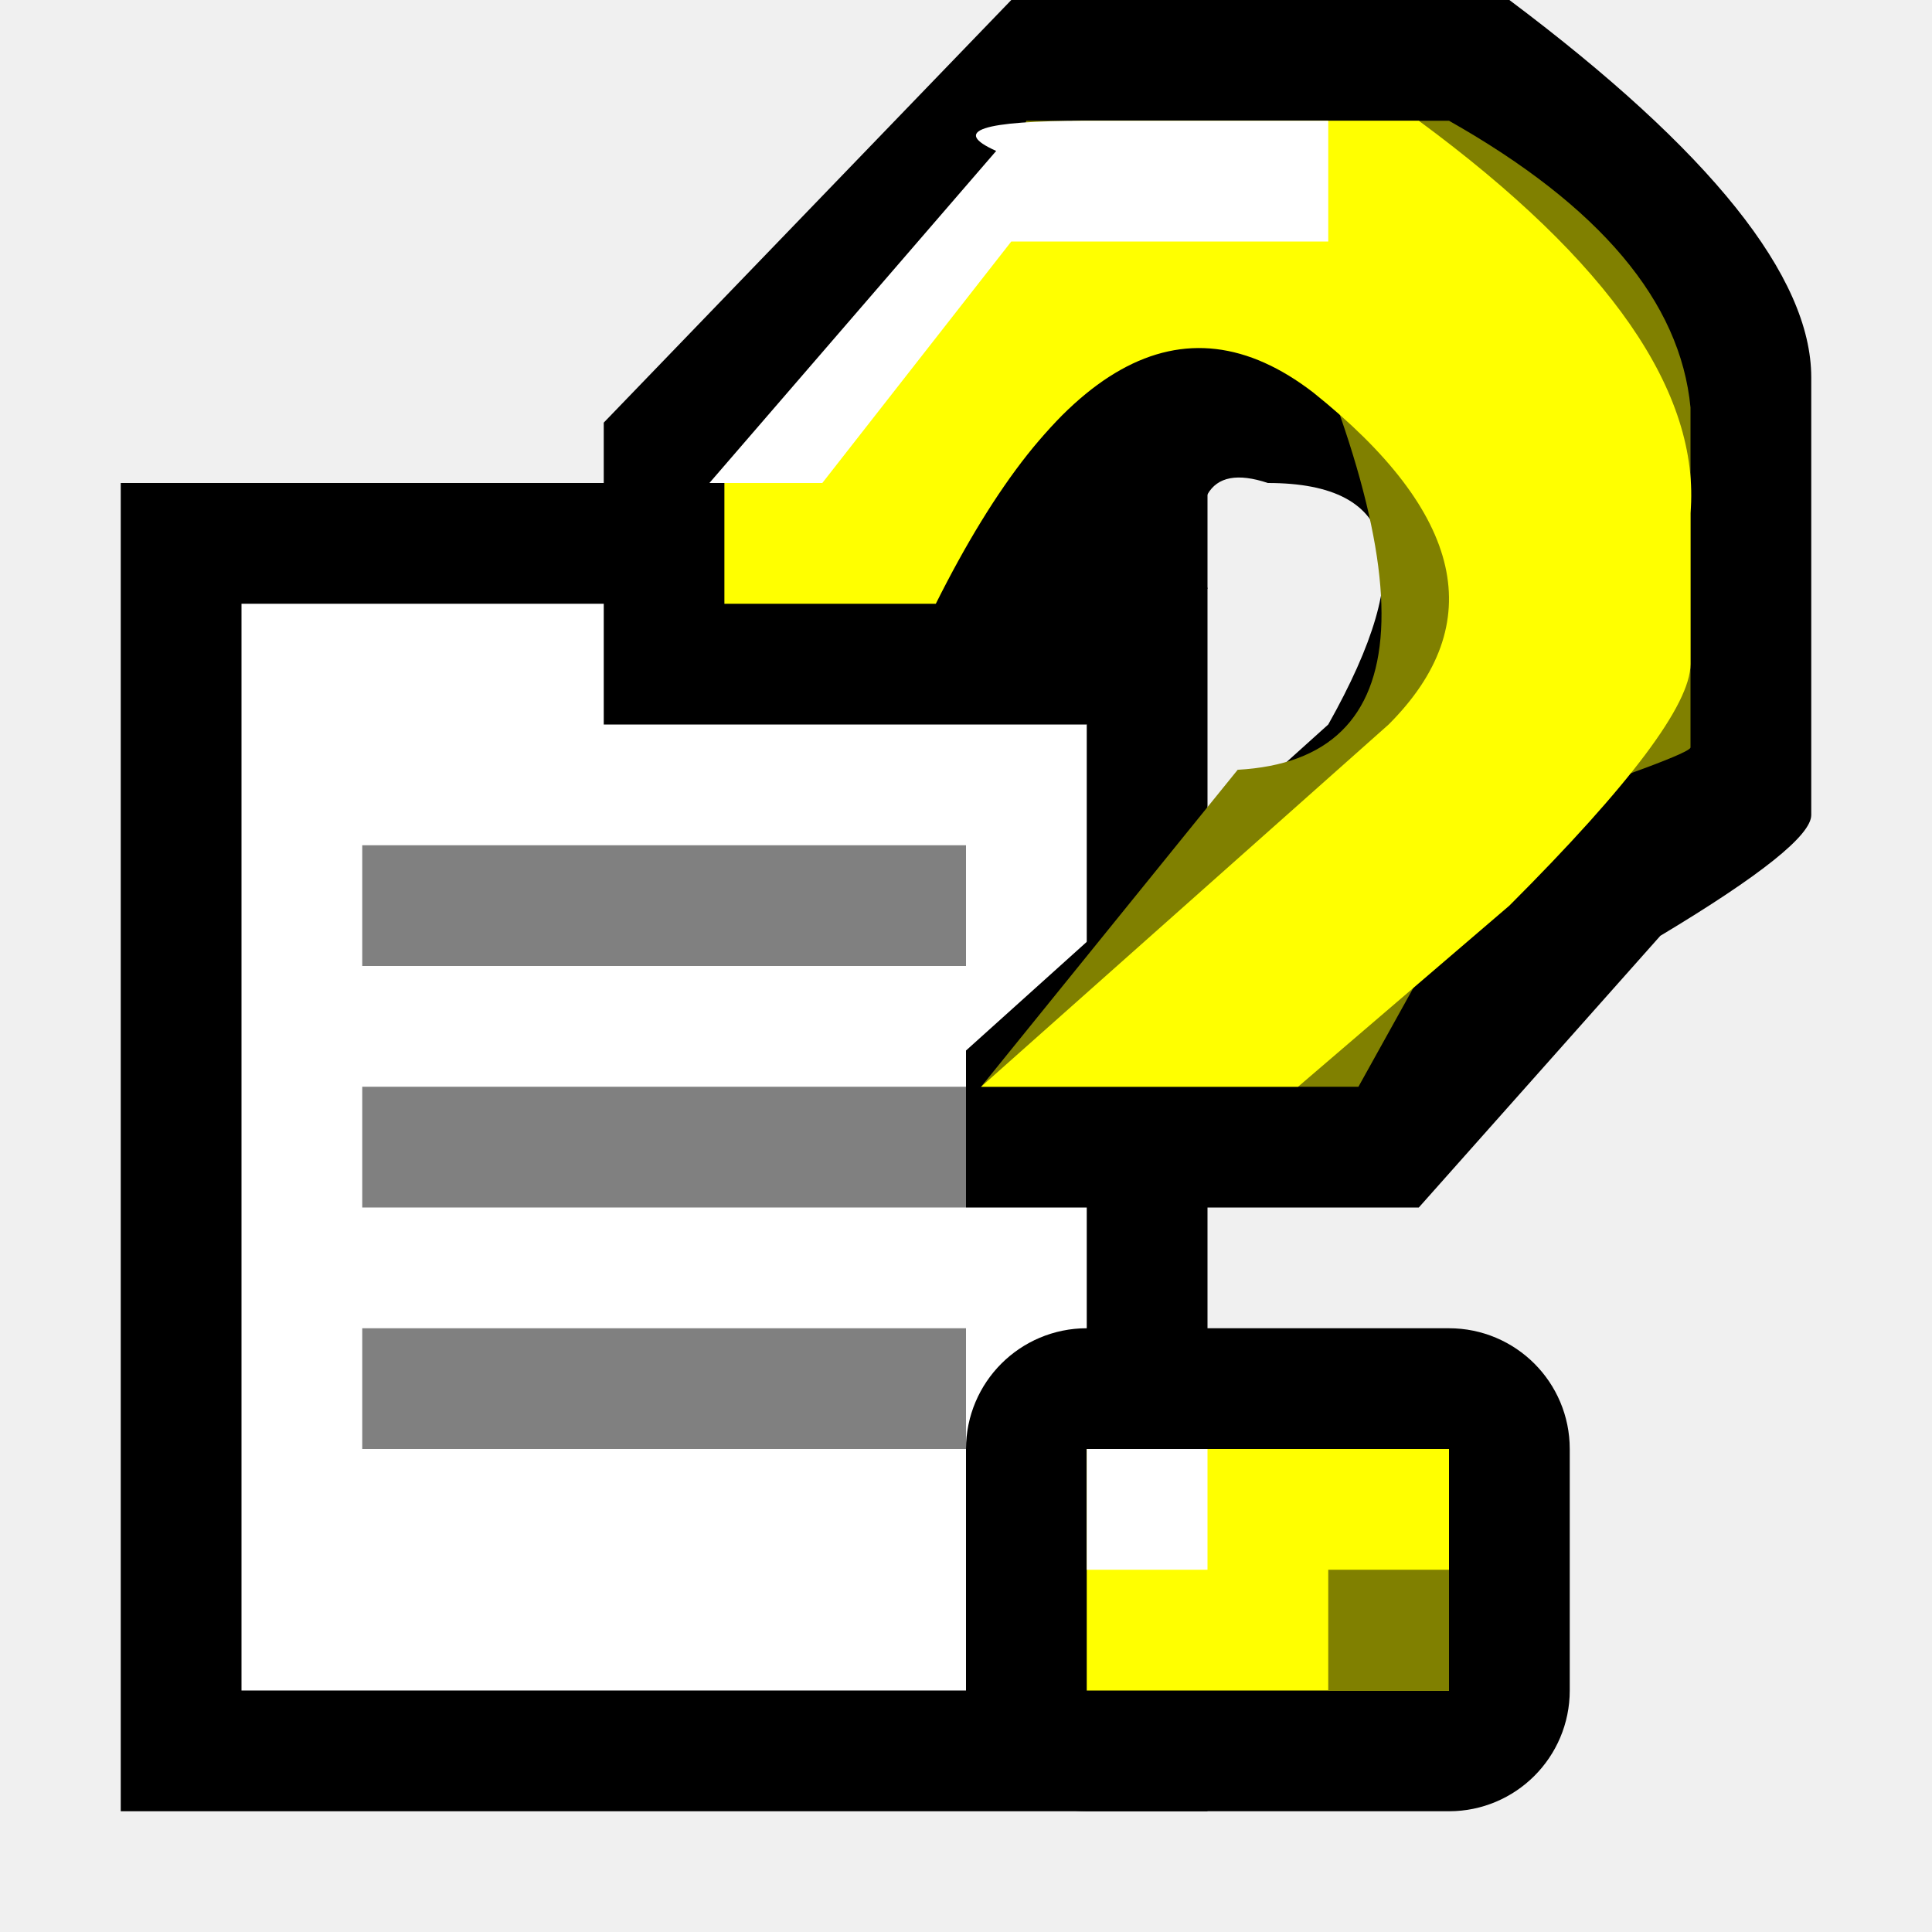
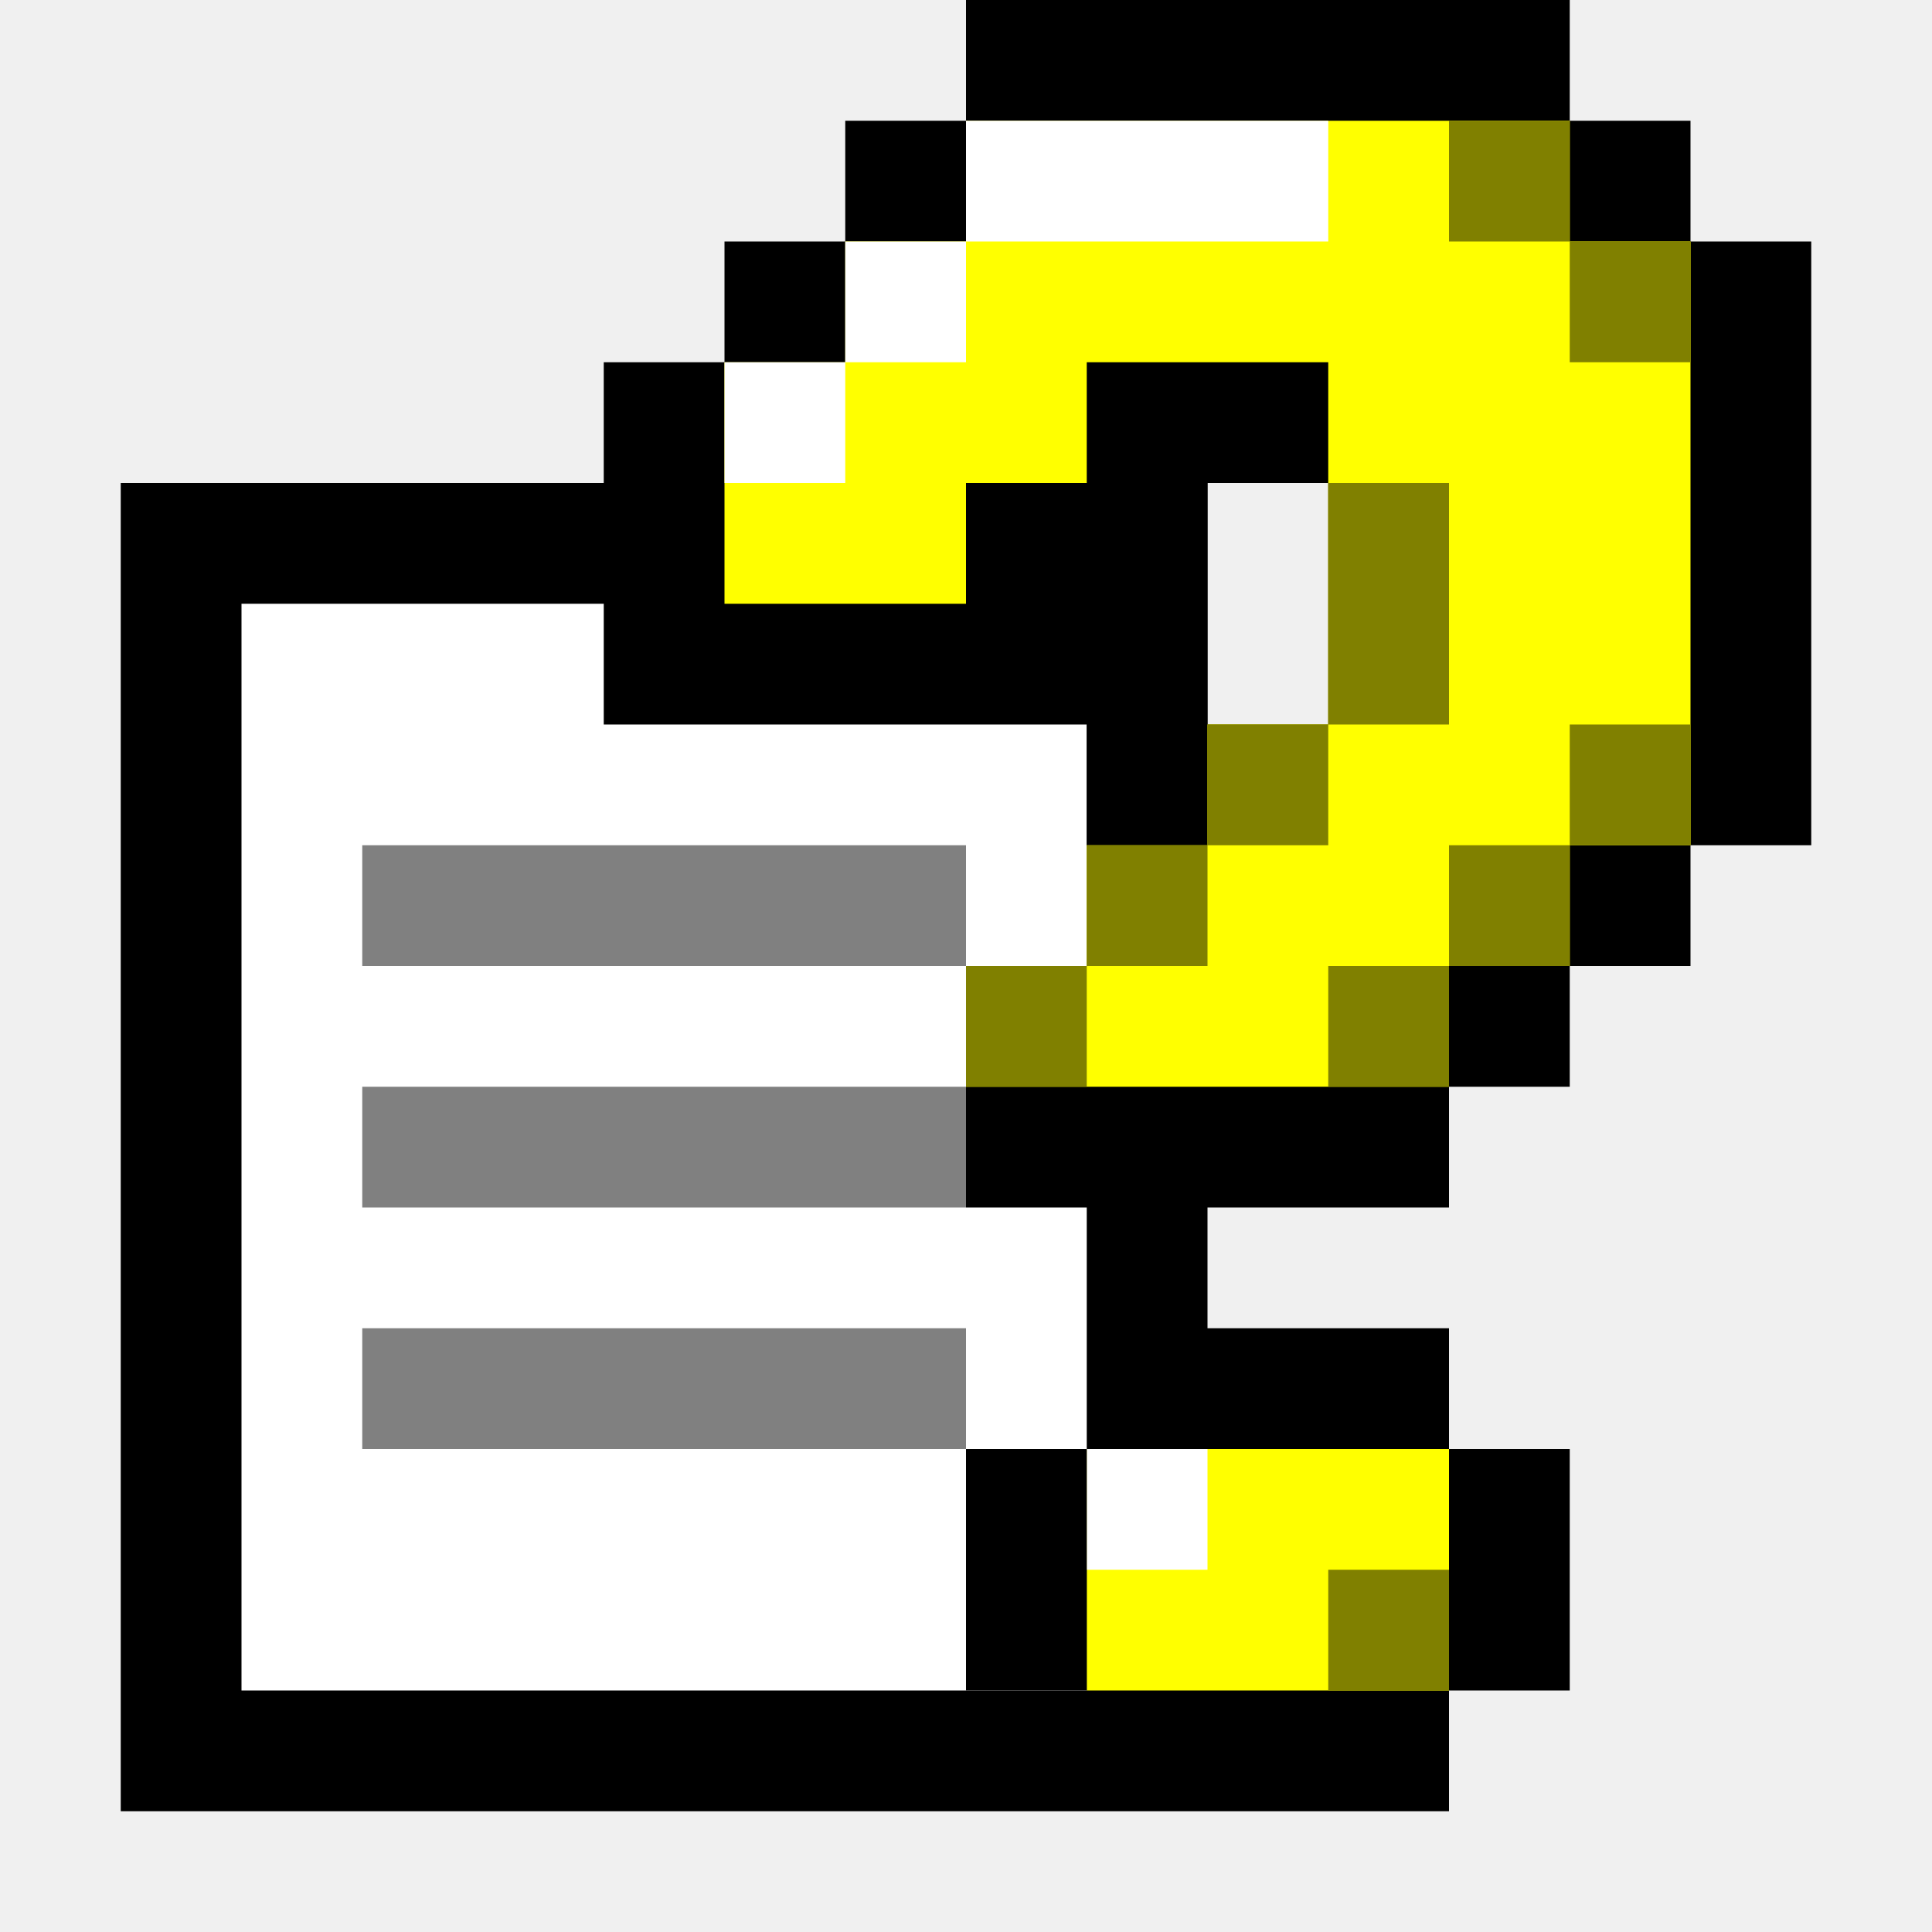
<svg xmlns="http://www.w3.org/2000/svg" width="16" height="16" viewBox="0 0 16 16">
-   <g transform="translate(1 0)">
-     <rect y="4" width="9" height="11" />
-     <rect x="1" y="5" width="7" height="9" fill="white" />
-     <path d="M2 7.5H7M2 9.5H7M2 11.5H7" fill="none" stroke="gray" />
-     <path d="M4 6V3.5L7.375 0H11.5Q14 1.875 14 3.125V6.75              Q14 7 12.75 7.75L10.75 10H7V8.7L10 6Q11.125 4 9.5 4              Q8.75 3.75 9 4.875L8 6Z" />
-     <path d="M5 5V4L7.25 1.56Q7.5 1 7.5 1H11Q12.875 2.06 13 3.375V6.19              Q13 6.25 11.5 6.75L10.25 9H7.125L9.25 6.375              Q11.5 6.25 9.5 2Q8 2.94 6.75 4.75Z" fill="olive" />
-     <path d="M5 5V3.875L7.5 1.25Q7.5 1 8 1H10.75Q13.125 2.75 13 4.25V5.5              Q13 6 11.5 7.5L9.75 9H7.125L10.5 6Q11.75 4.75 9.875 3.25              Q8.25 2 6.75 5Z" fill="yellow" />
-     <path d="M4.875 4L7.25 1.25Q6.69 1 8 1H10V2H7.375L5.81 4Z" fill="white" />
-     <rect x="7.5" y="11.5" width="4" height="3" rx=".5" fill="yellow" stroke="black" />
-     <rect x="8" y="12" width="1" height="1" fill="white" />
-     <rect x="10" y="13" width="1" height="1" fill="olive" />
-   </g>
+   <path d="M1 4H10V11H12V12H13V14H12V15H1Z" />
+   <rect x="2" y="5" width="7" height="9" fill="white" />
+   <path d="M3 7H8V8H3Z M3 9H8V10H3Z M3 11H8V12H3Z" fill="gray" />
+   <path d="M8 0H13V1H14V2H15V7H14V8H13V9H12V10H8V8H9V6H5V3H6V2H7V1H8Z            M10 4H11V6H10Z" fill-rule="evenodd" />
+   <path d="M8 1H13V2H14V7H13V8H12V9H8V8H9V7H10V6H11V3H9V4H8V5H6V3H7V2H8Z            M9 12H12V14H9Z" fill="yellow" />
+   <path d="M12 1H13V2H14V3H13V2H12Z            M11 4H12V6H11V7H10V8H9V9H8V8H9V7H10V6H11Z            M13 6H14V7H13V8H12V9H11V8H12V7H13Z M11 13H12V14H11Z" fill="olive" />
+   <path d="M8 1H11V2H8V3H7V4H6V3H7V2H8Z M9 12H10V13H9Z" fill="white" />
+   <path d="M8 12H9V14H8Z" />
</svg>
